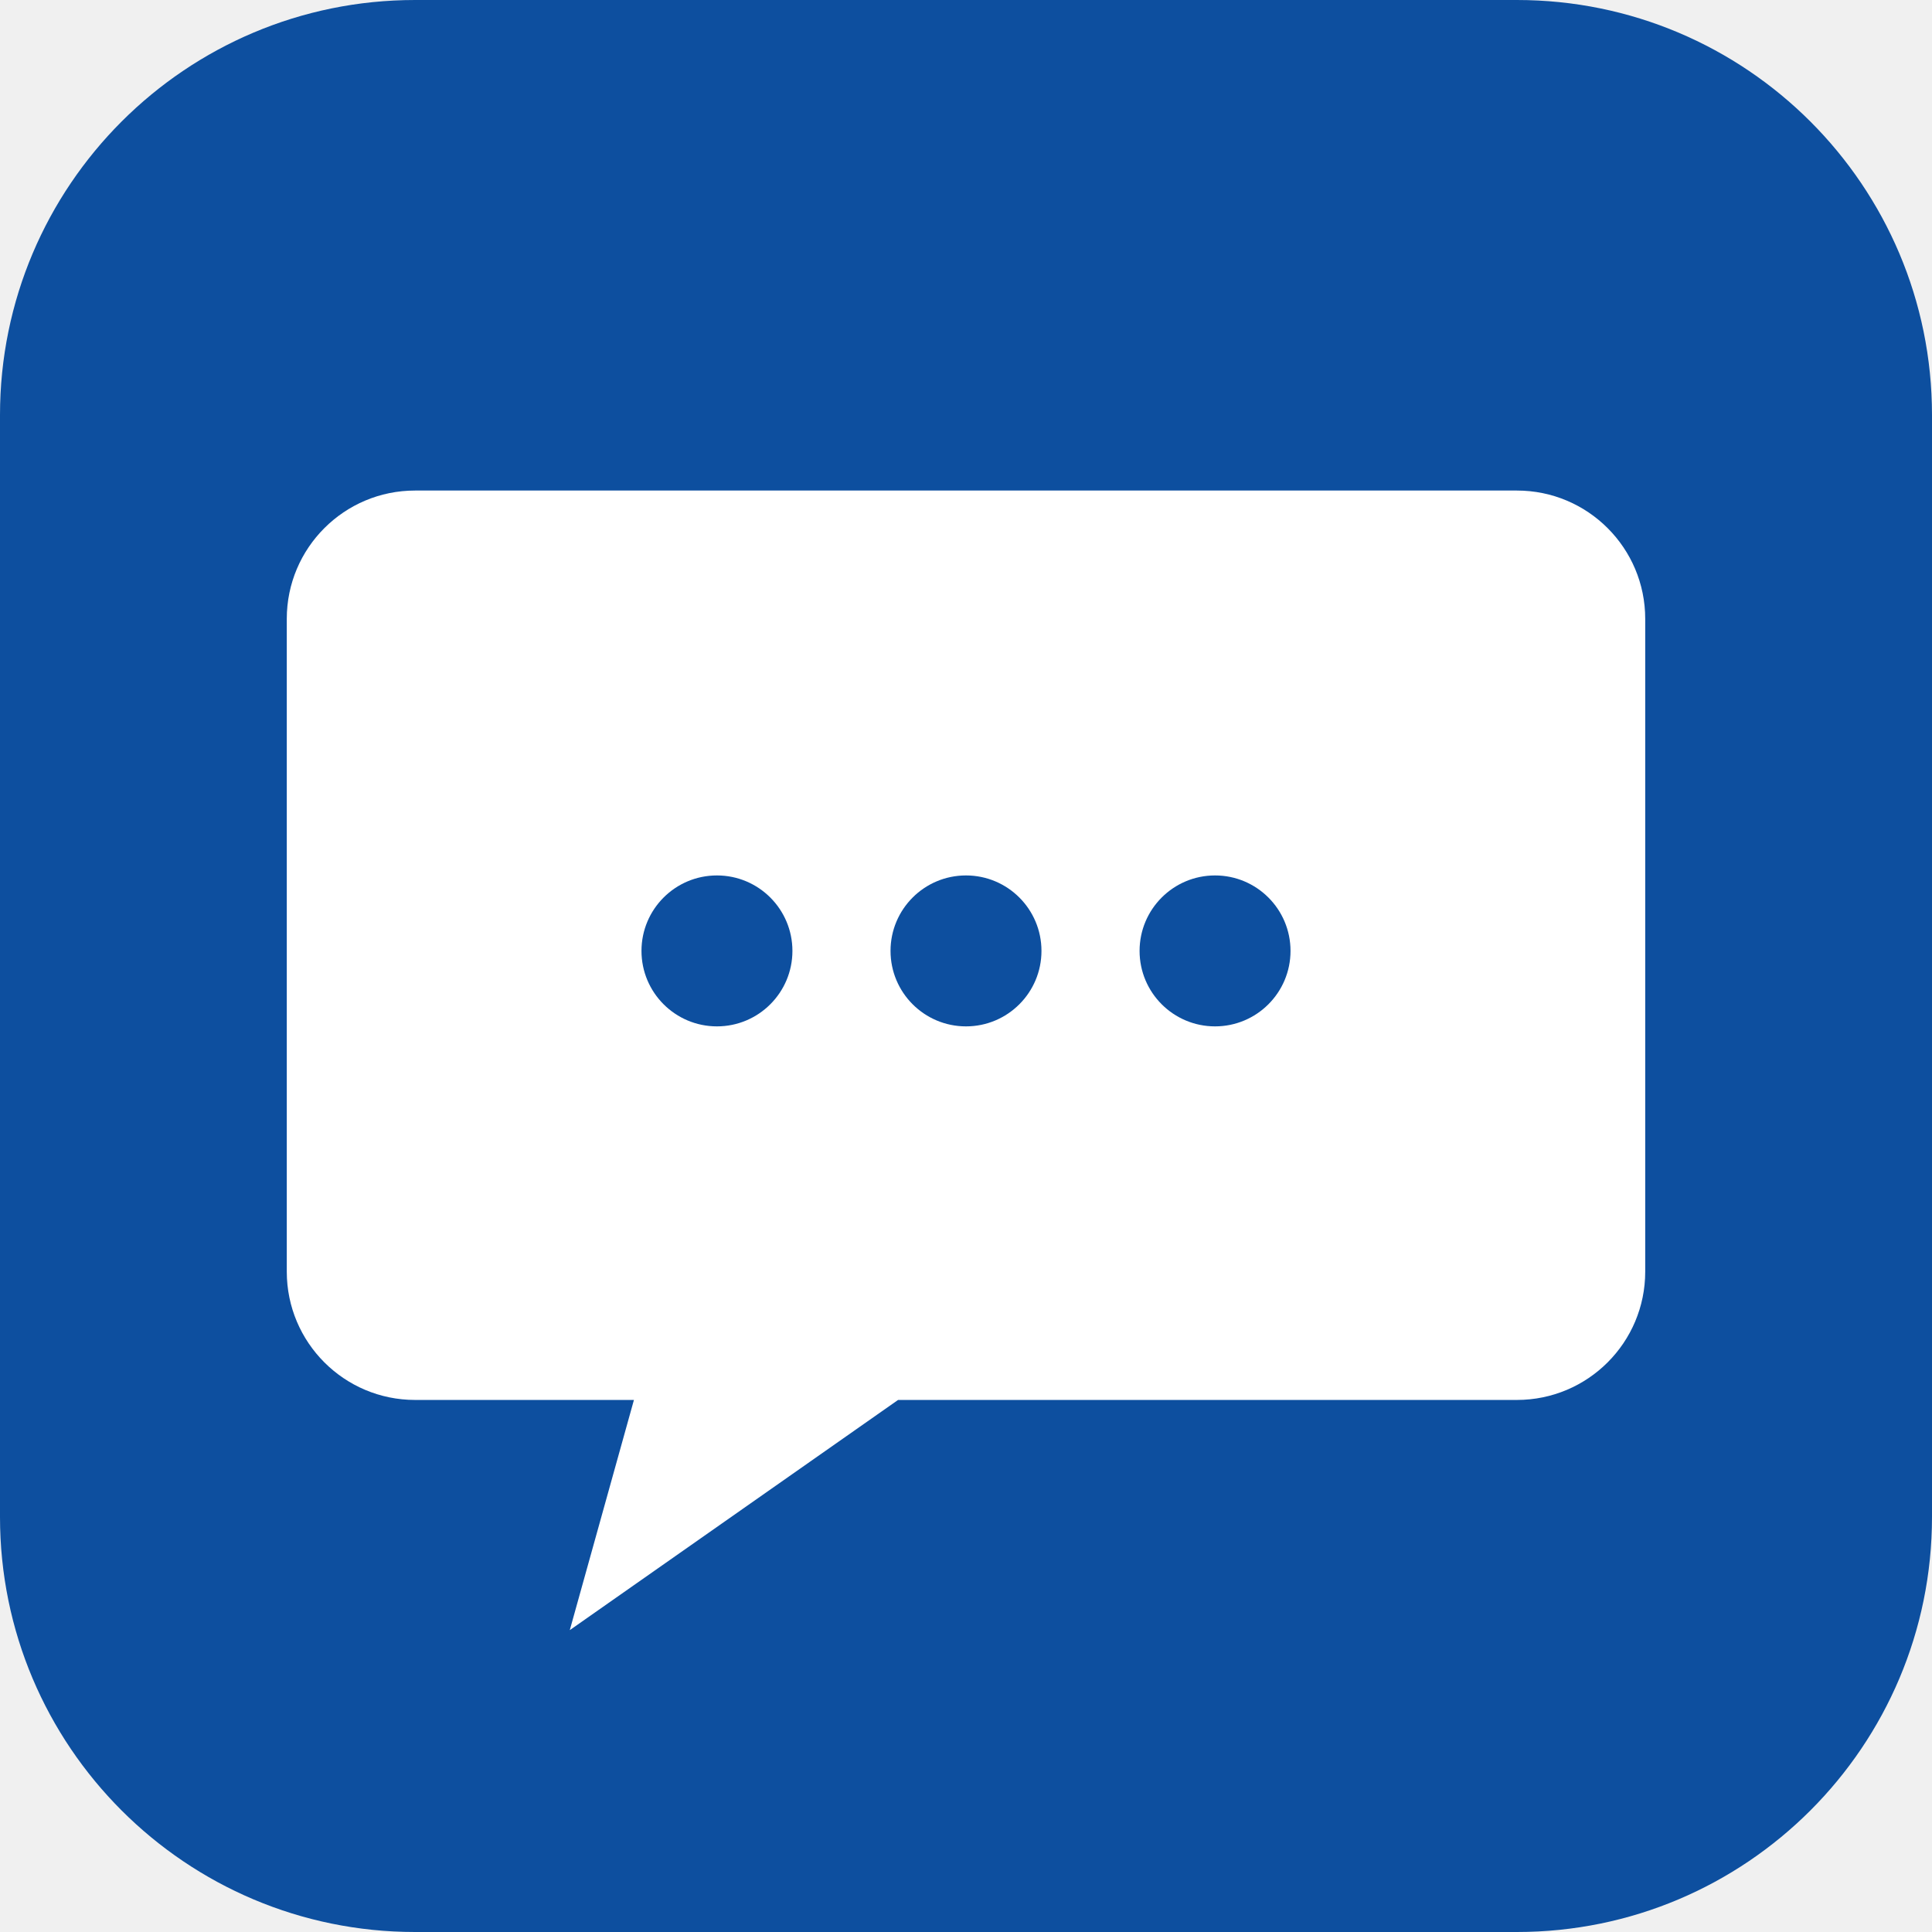
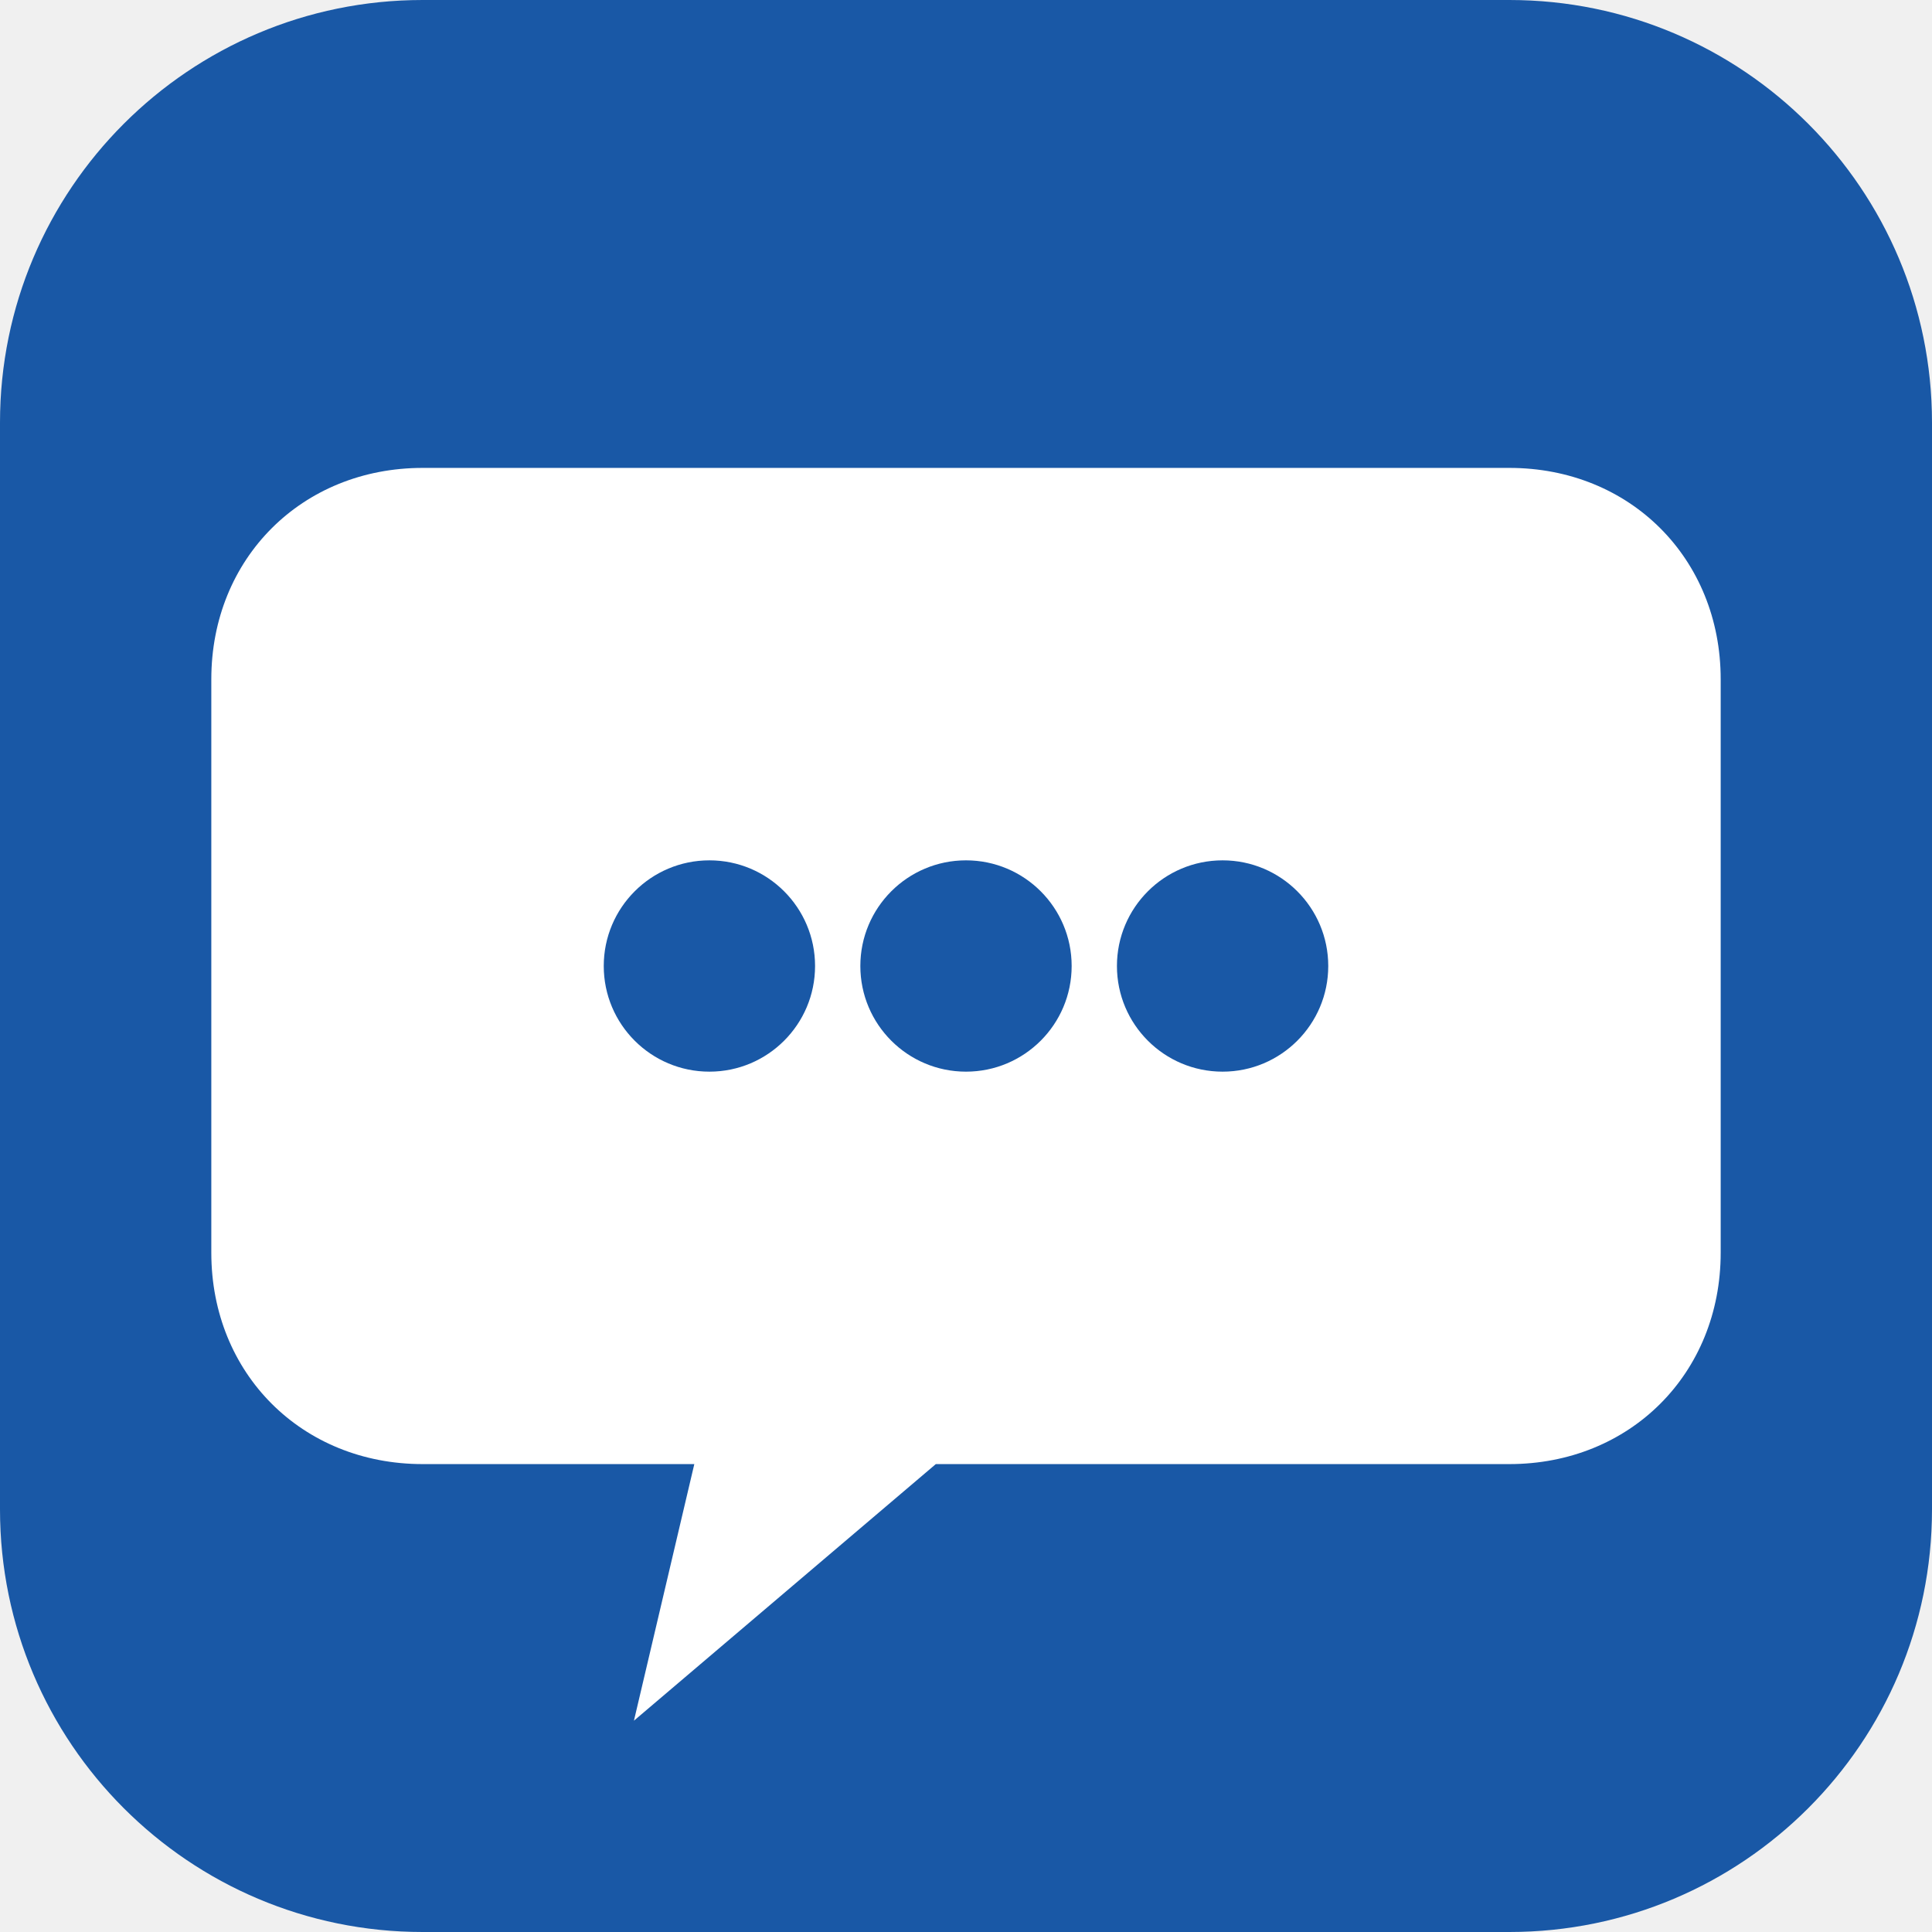
- <svg xmlns="http://www.w3.org/2000/svg" viewBox="0 0 512 512">
-   <rect width="512" height="512" rx="110" fill="#0d4f9f" />
-   <path d="M110 130h292a34 34 0 0 1 34 34v173a34 34 0 0 1-34 34H238l-87 61 17-61h-58a34 34 0 0 1-34-34V164a34 34 0 0 1 34-34Z" fill="#fff" />
-   <circle cx="190" cy="252" r="20" fill="#0d4f9f" />
-   <circle cx="256" cy="252" r="20" fill="#0d4f9f" />
-   <circle cx="322" cy="252" r="20" fill="#0d4f9f" />
+ <svg xmlns="http://www.w3.org/2000/svg" viewBox="0 0 128 128">
+   <rect width="128" height="128" rx="28" fill="#1958a6" />
+   <path d="M28 31h72c8 0 14 6 14 14v38c0 8-6 14-14 14H62l-20 17 4-17H28c-8 0-14-6-14-14V45c0-8 6-14 14-14z" fill="#fff" />
+   <circle cx="47" cy="64" r="7" fill="#1958a6" />
+   <circle cx="64" cy="64" r="7" fill="#1958a6" />
+   <circle cx="81" cy="64" r="7" fill="#1958a6" />
</svg>
